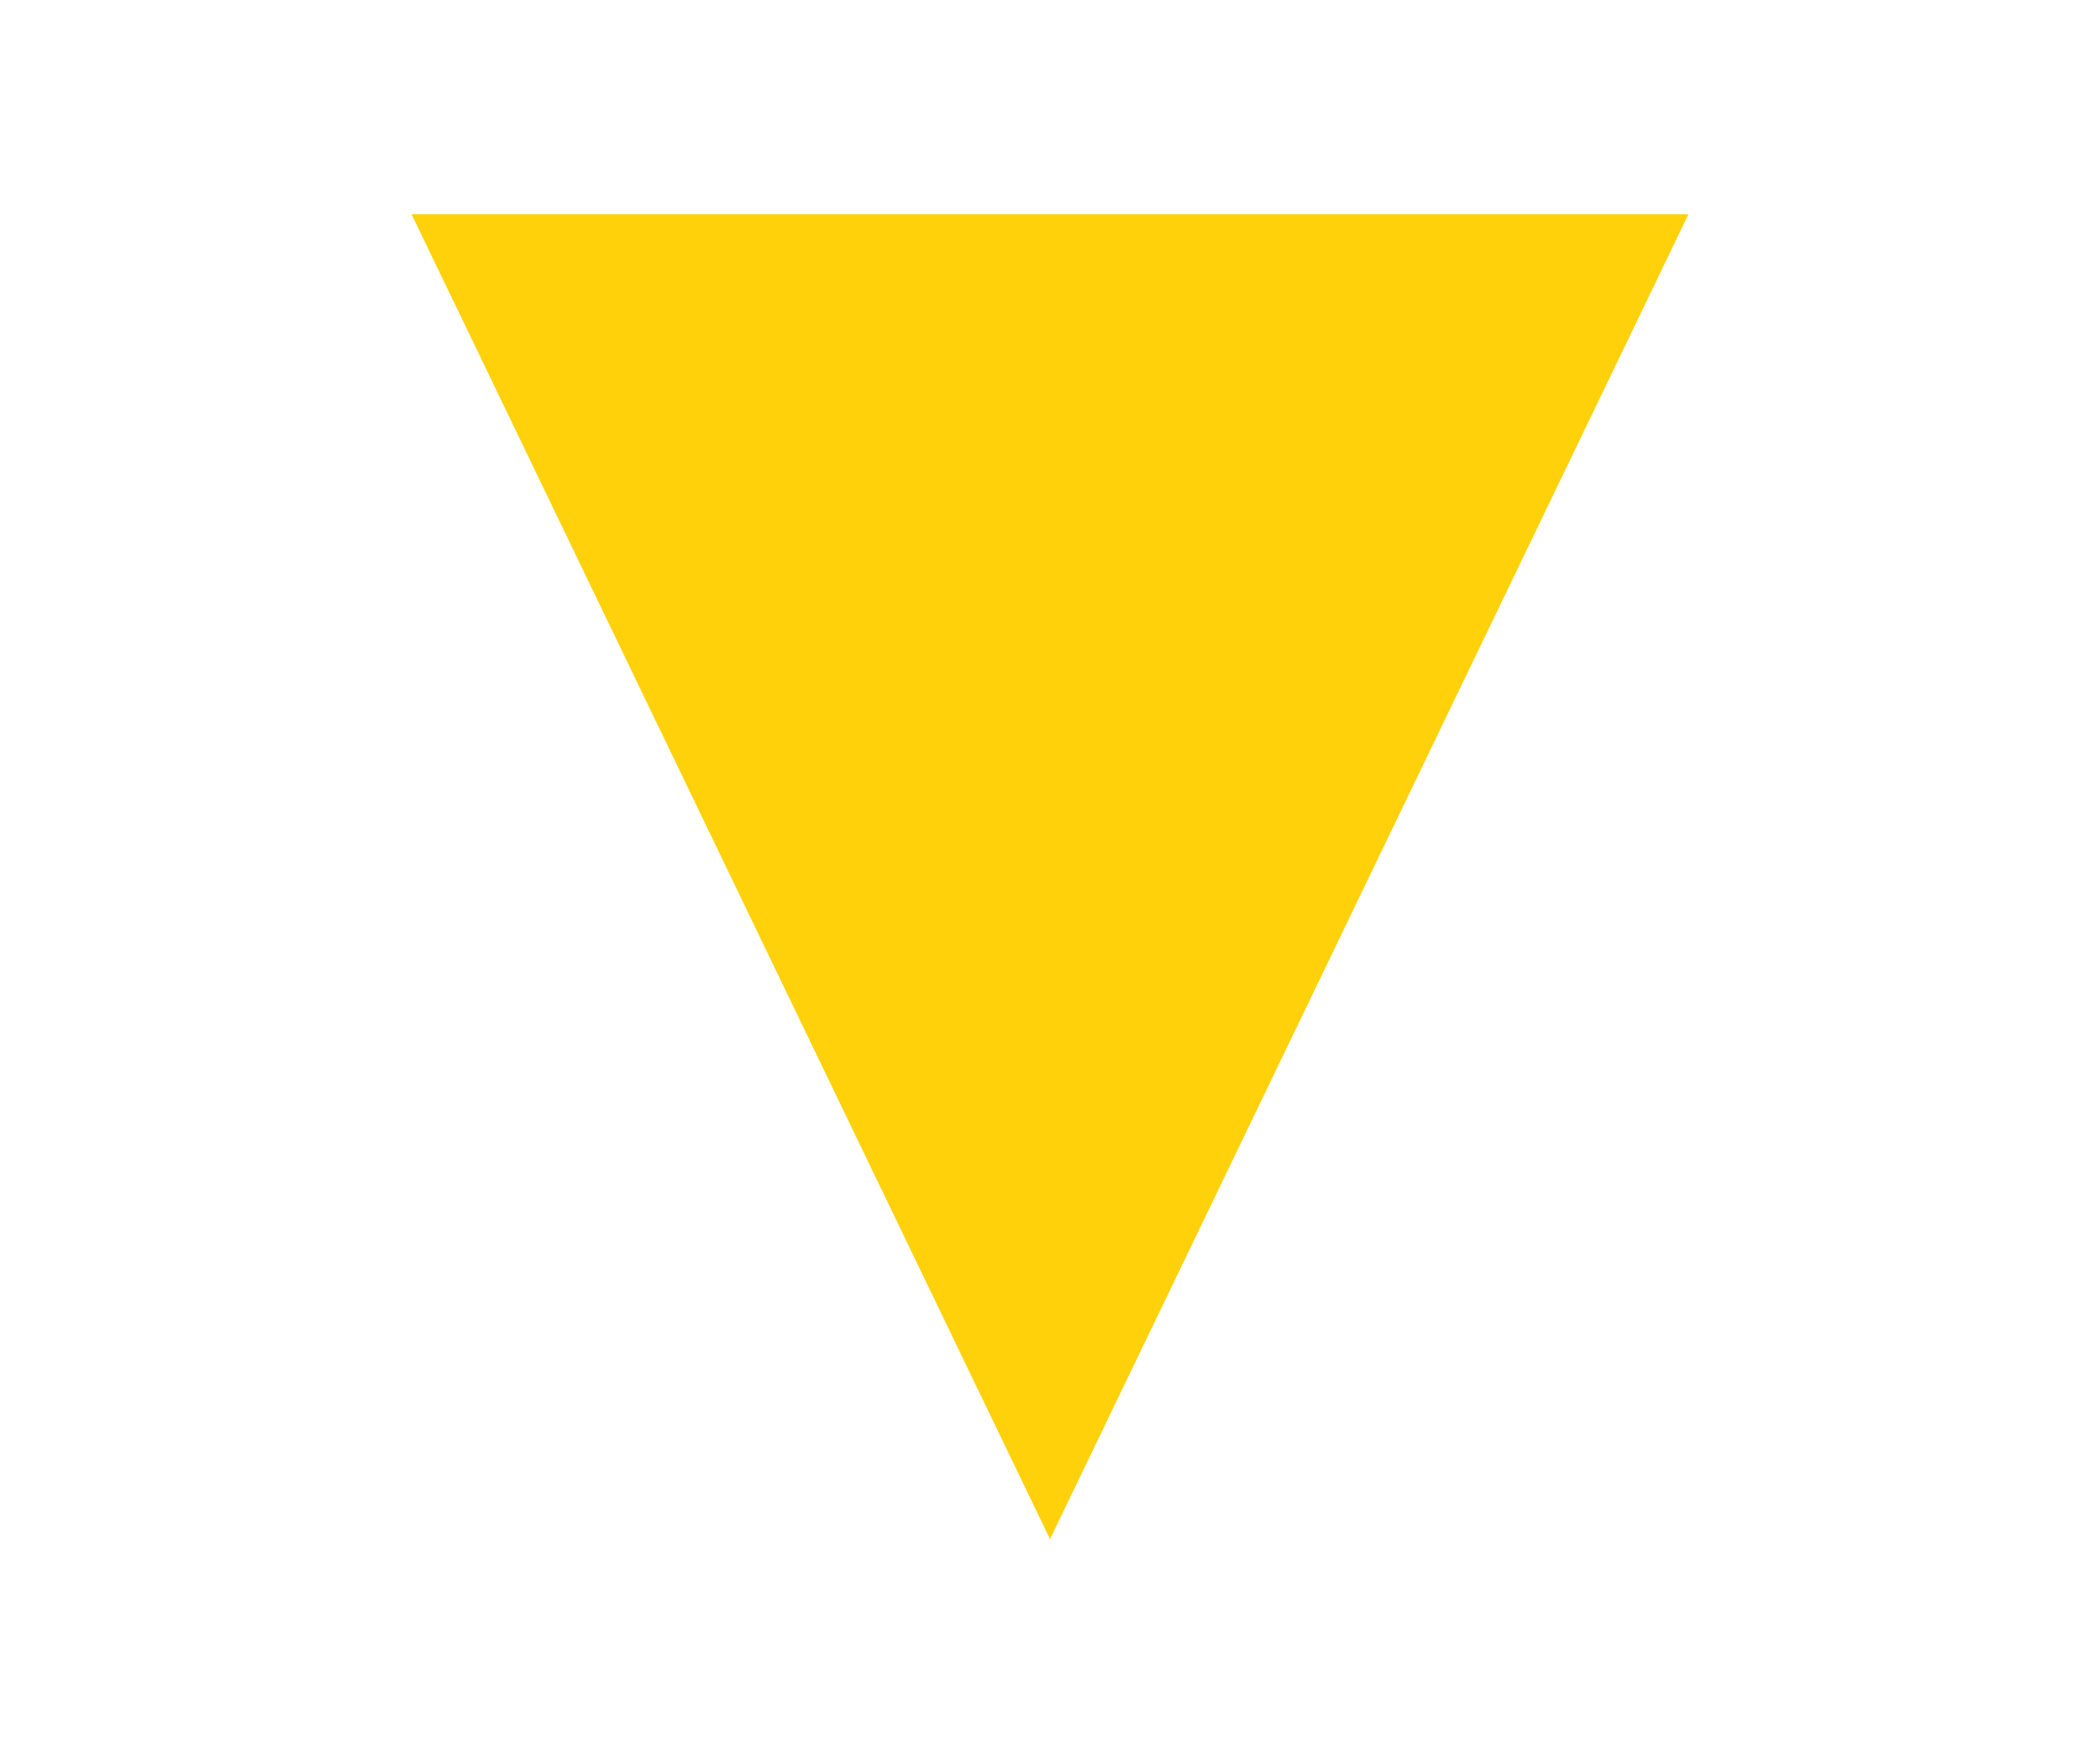
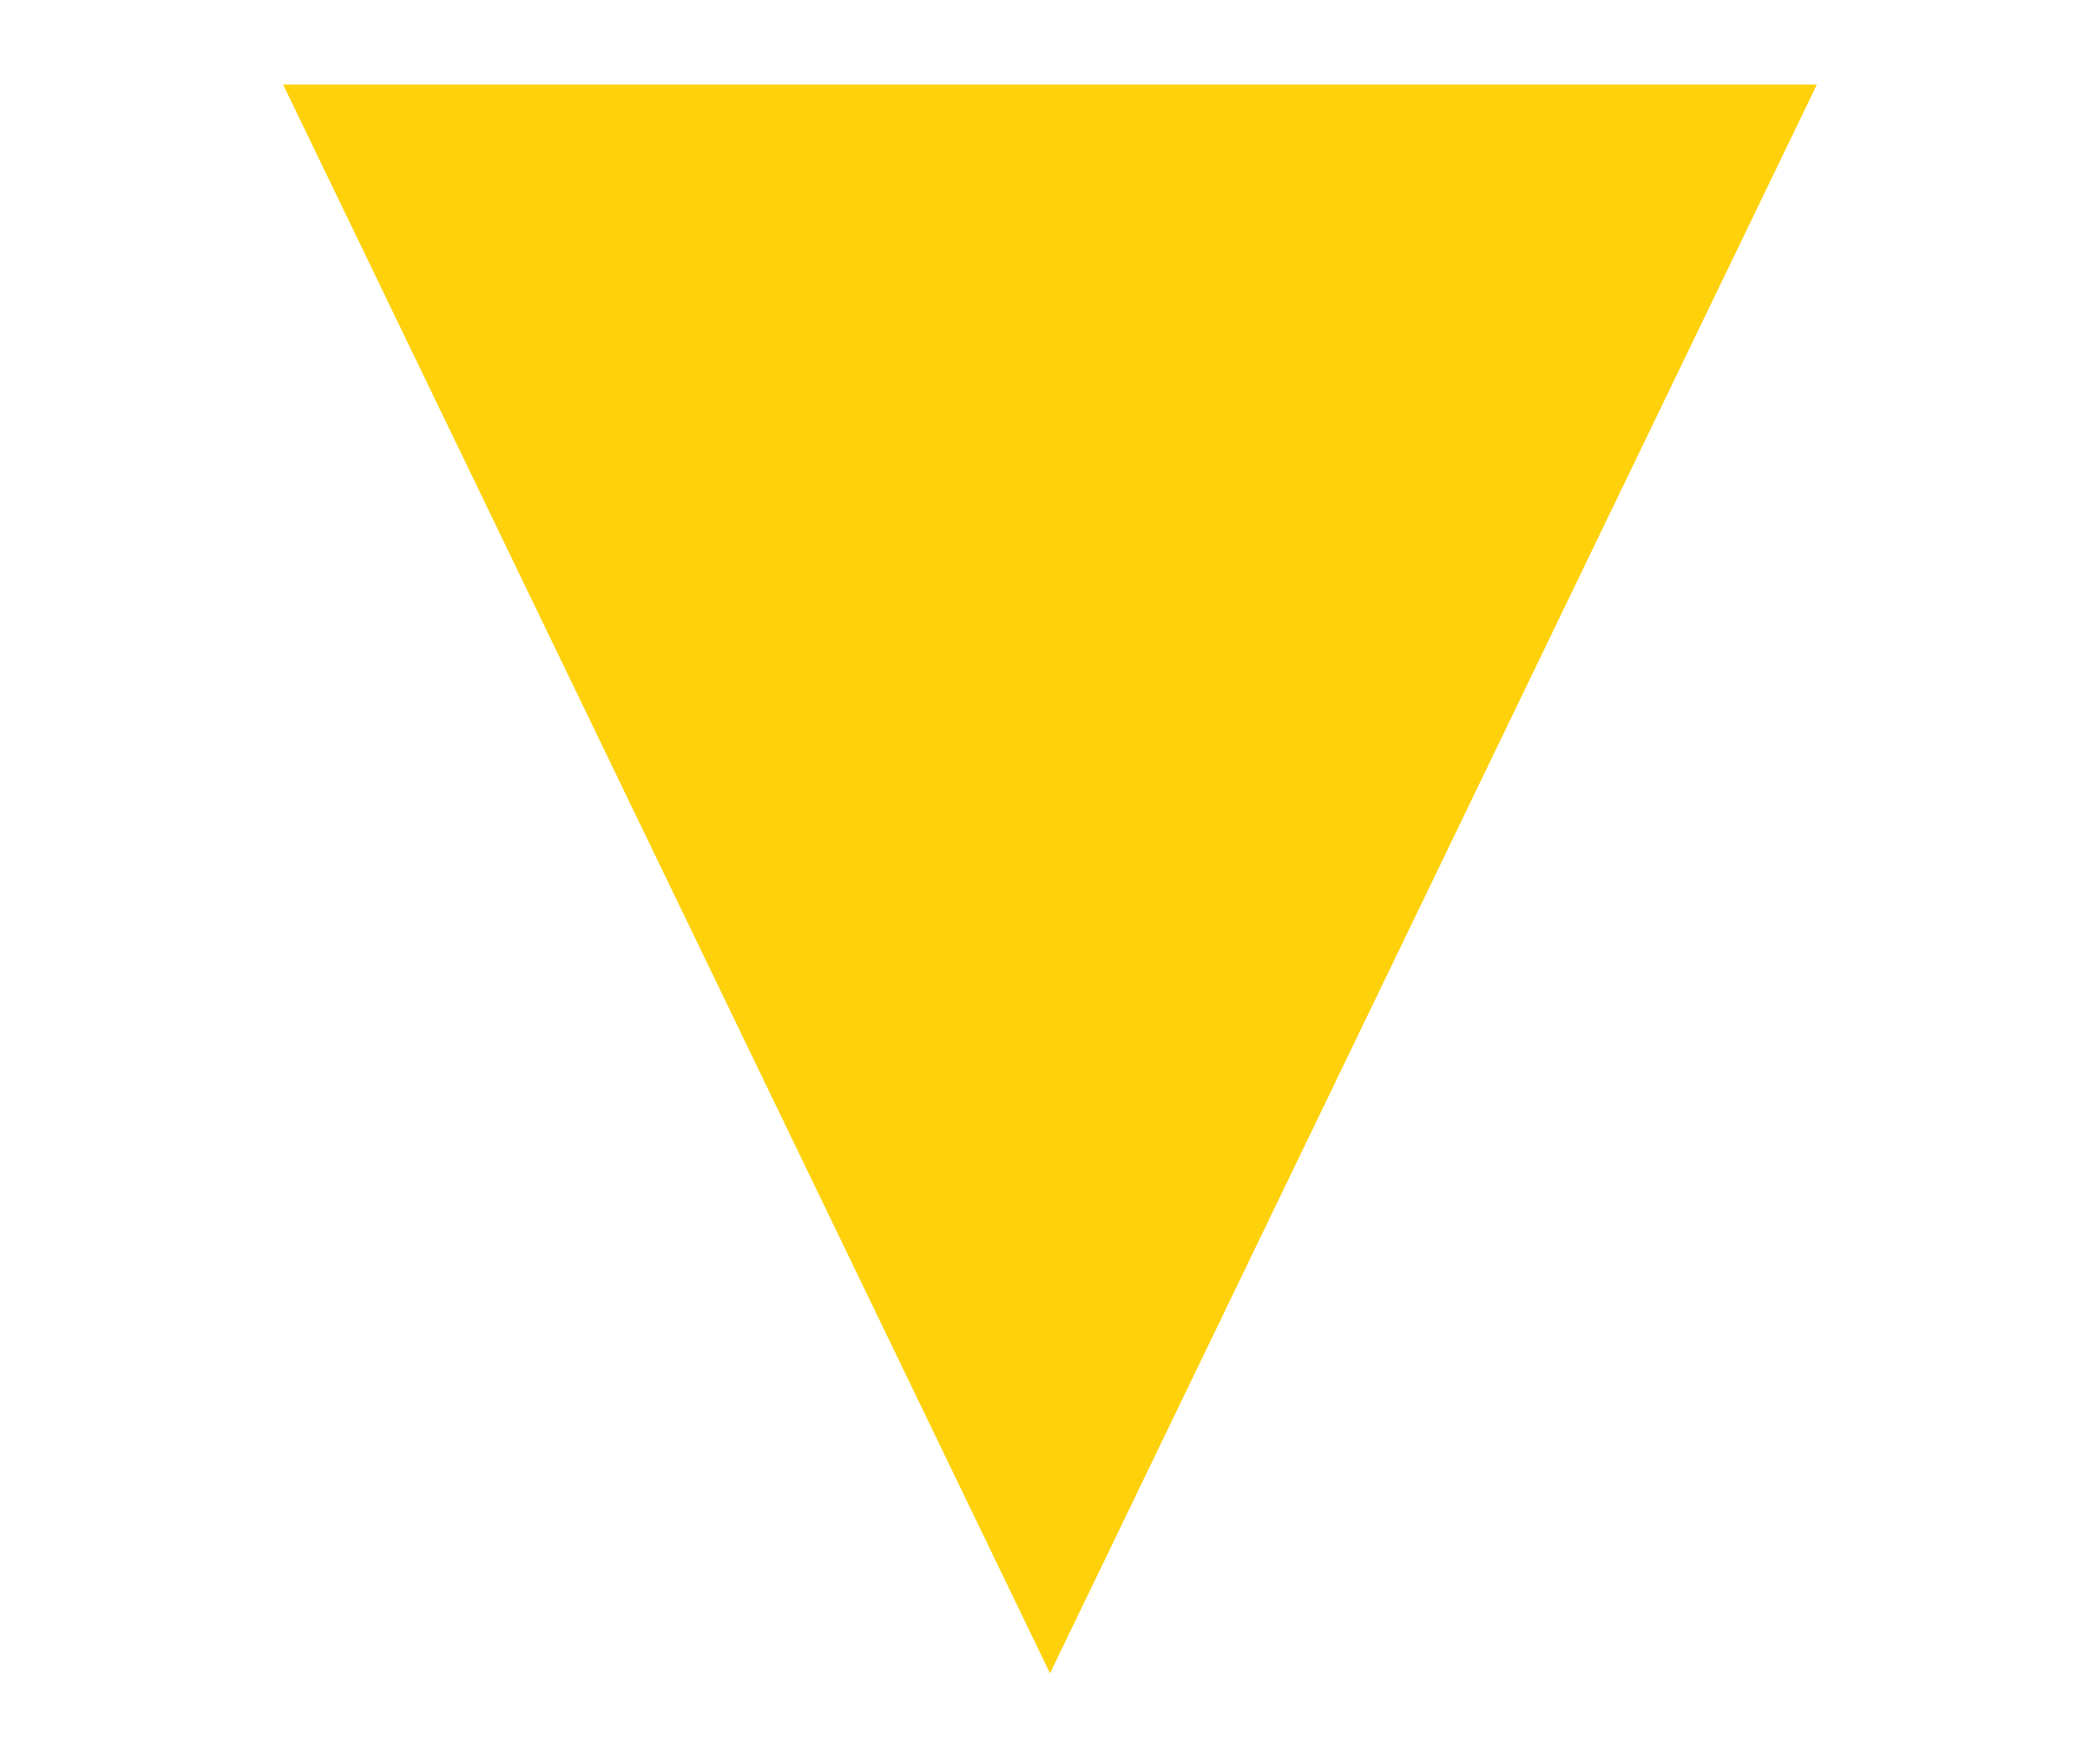
- <svg xmlns="http://www.w3.org/2000/svg" width="745" height="622" viewBox="0 0 745 622">
+ <svg xmlns="http://www.w3.org/2000/svg" width="497" height="415" viewBox="0 0 497 415">
  <defs>
+     <style>
+       .cls-1 {
+         clip-path: url(#clip-triangle);
+       }
+ 
+       .cls-2 {
+         fill: #fed10b;
+       }
+     </style>
    <clipPath id="clip-triangle">
-       <rect width="745" height="622" />
+       <rect width="497" height="415" />
    </clipPath>
  </defs>
-   <g id="triangle" data-name="triangle" clip-path="url(#clip-triangle)">
-     <path id="Polygon_4" data-name="Polygon 4" d="M226.5,0,453,470H0Z" transform="translate(599 546) rotate(180)" fill="#fed10b" />
+   <g id="triangle" data-name="triangle" class="cls-1">
+     <path id="Polygon_4" data-name="Polygon 4" class="cls-2" d="M181.5,0,363,376H0Z" transform="translate(430 396) rotate(180)" />
  </g>
</svg>
